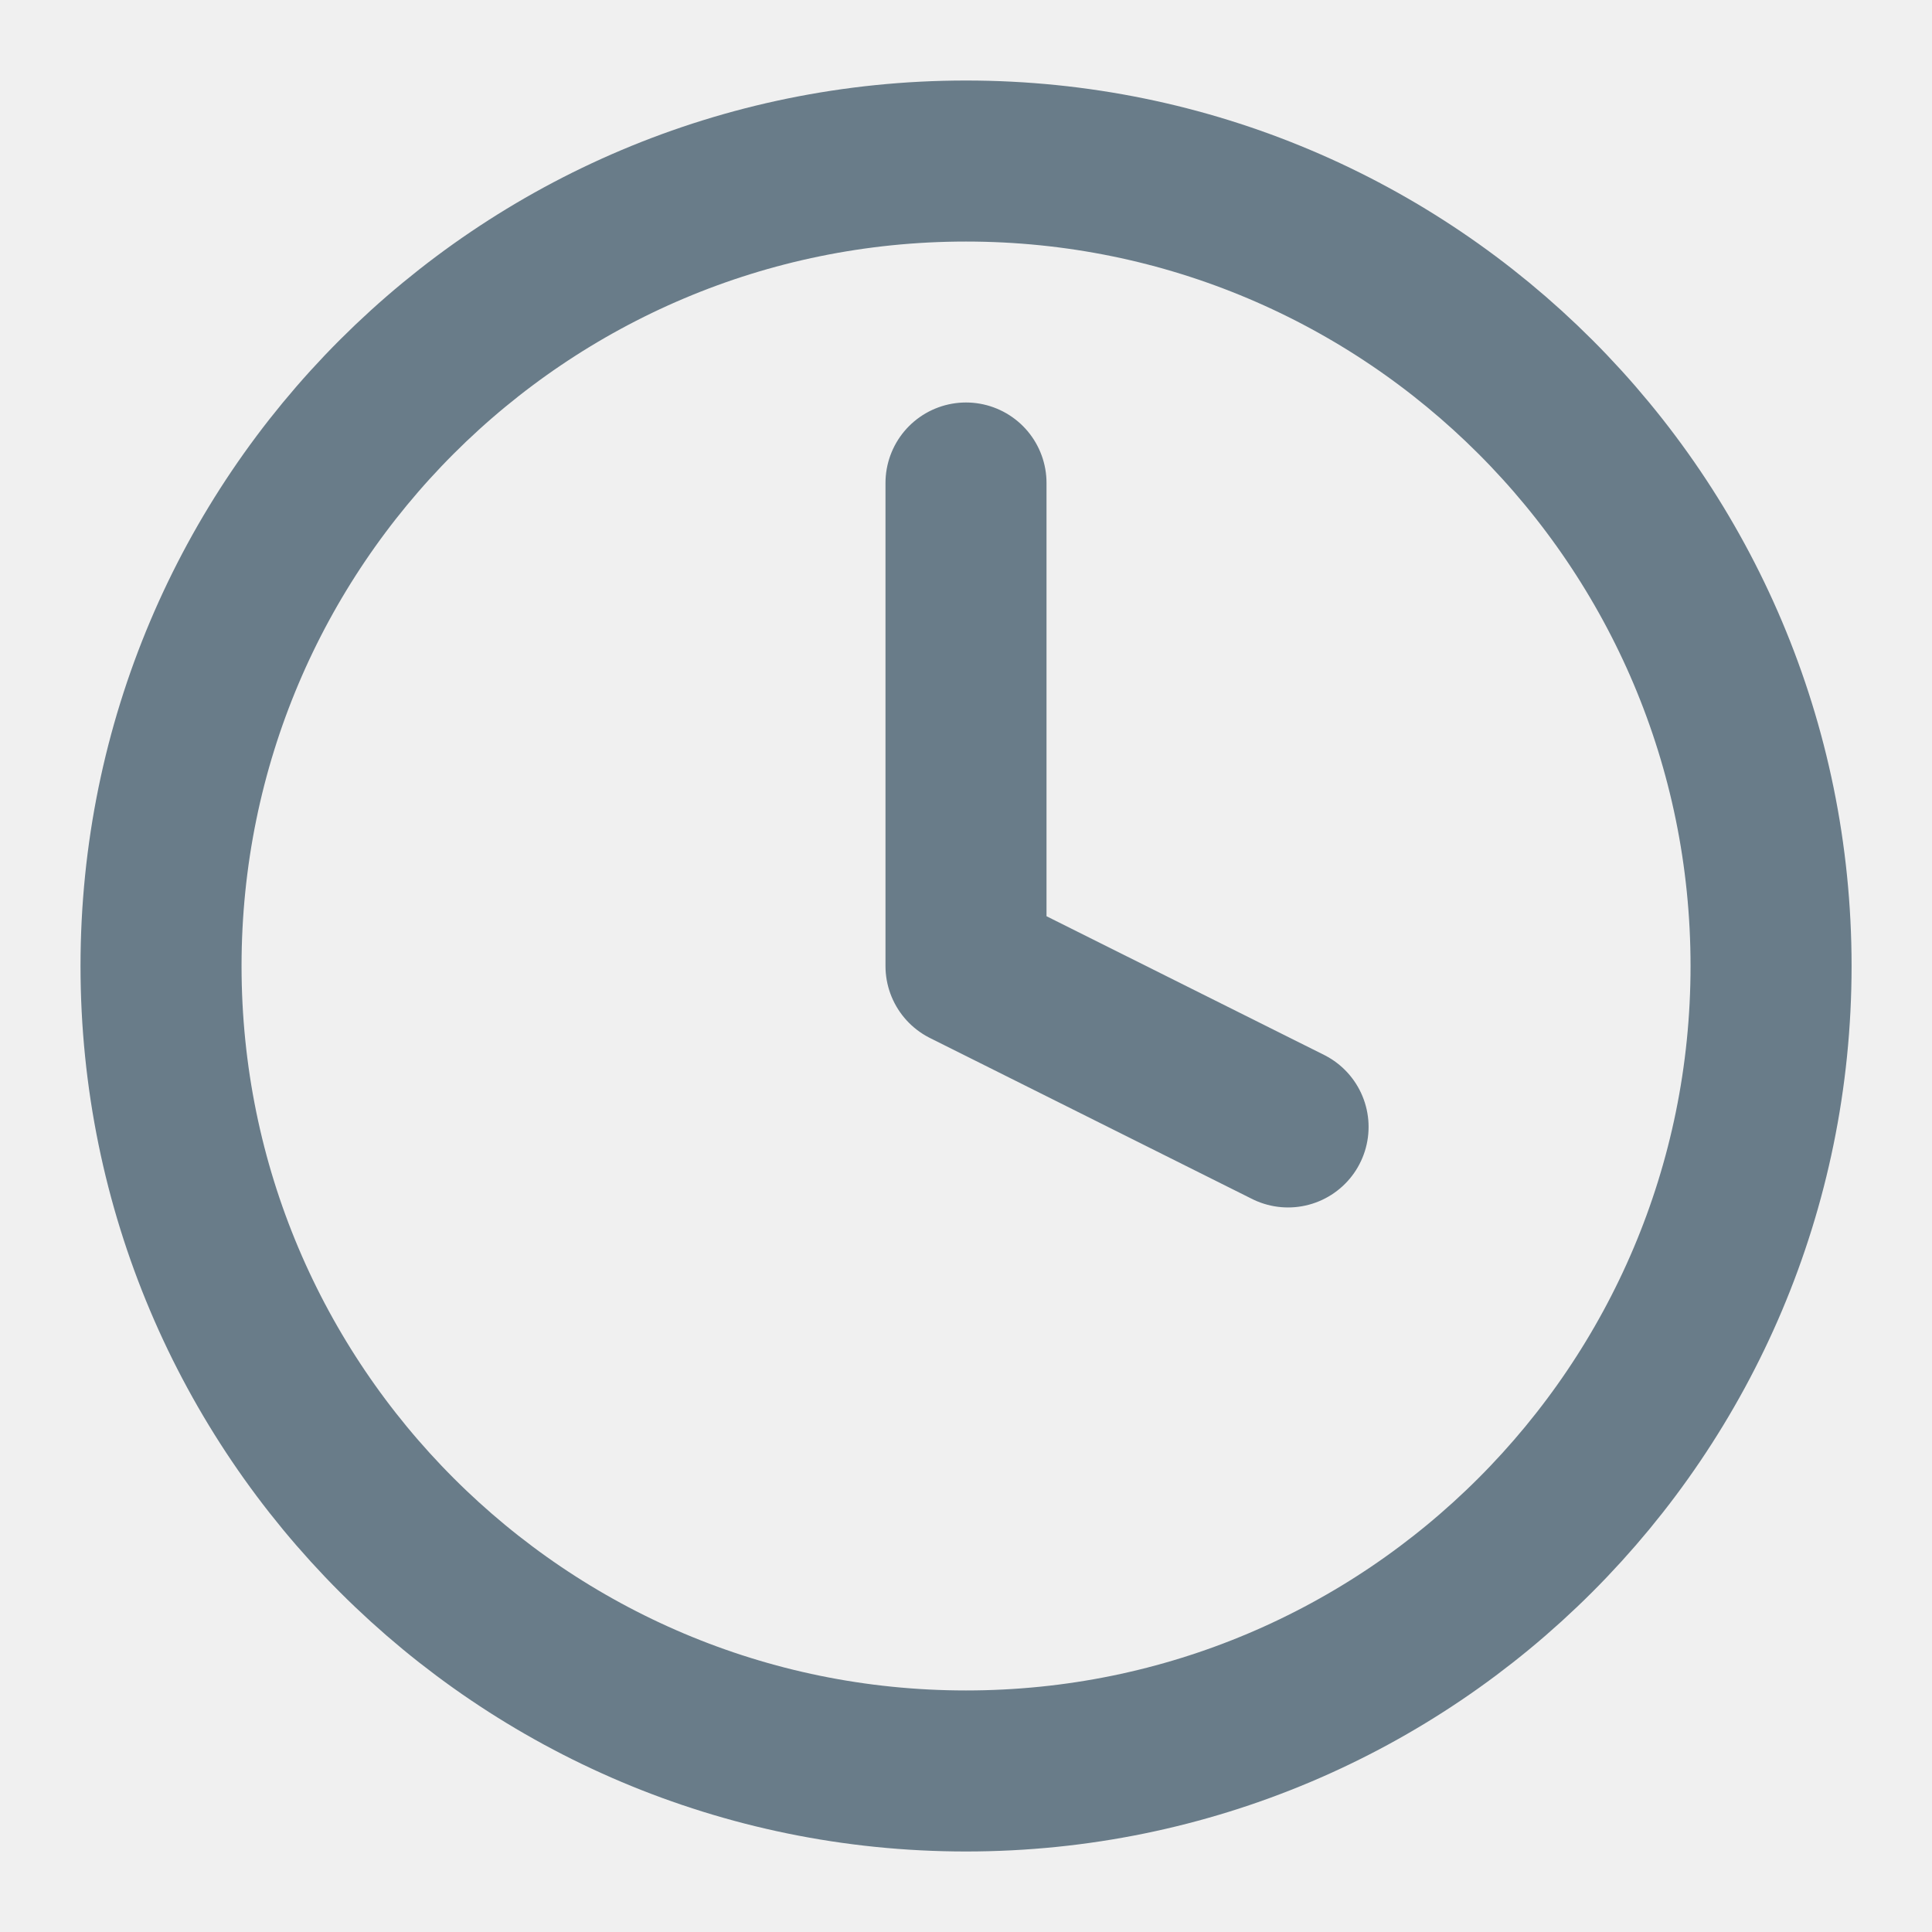
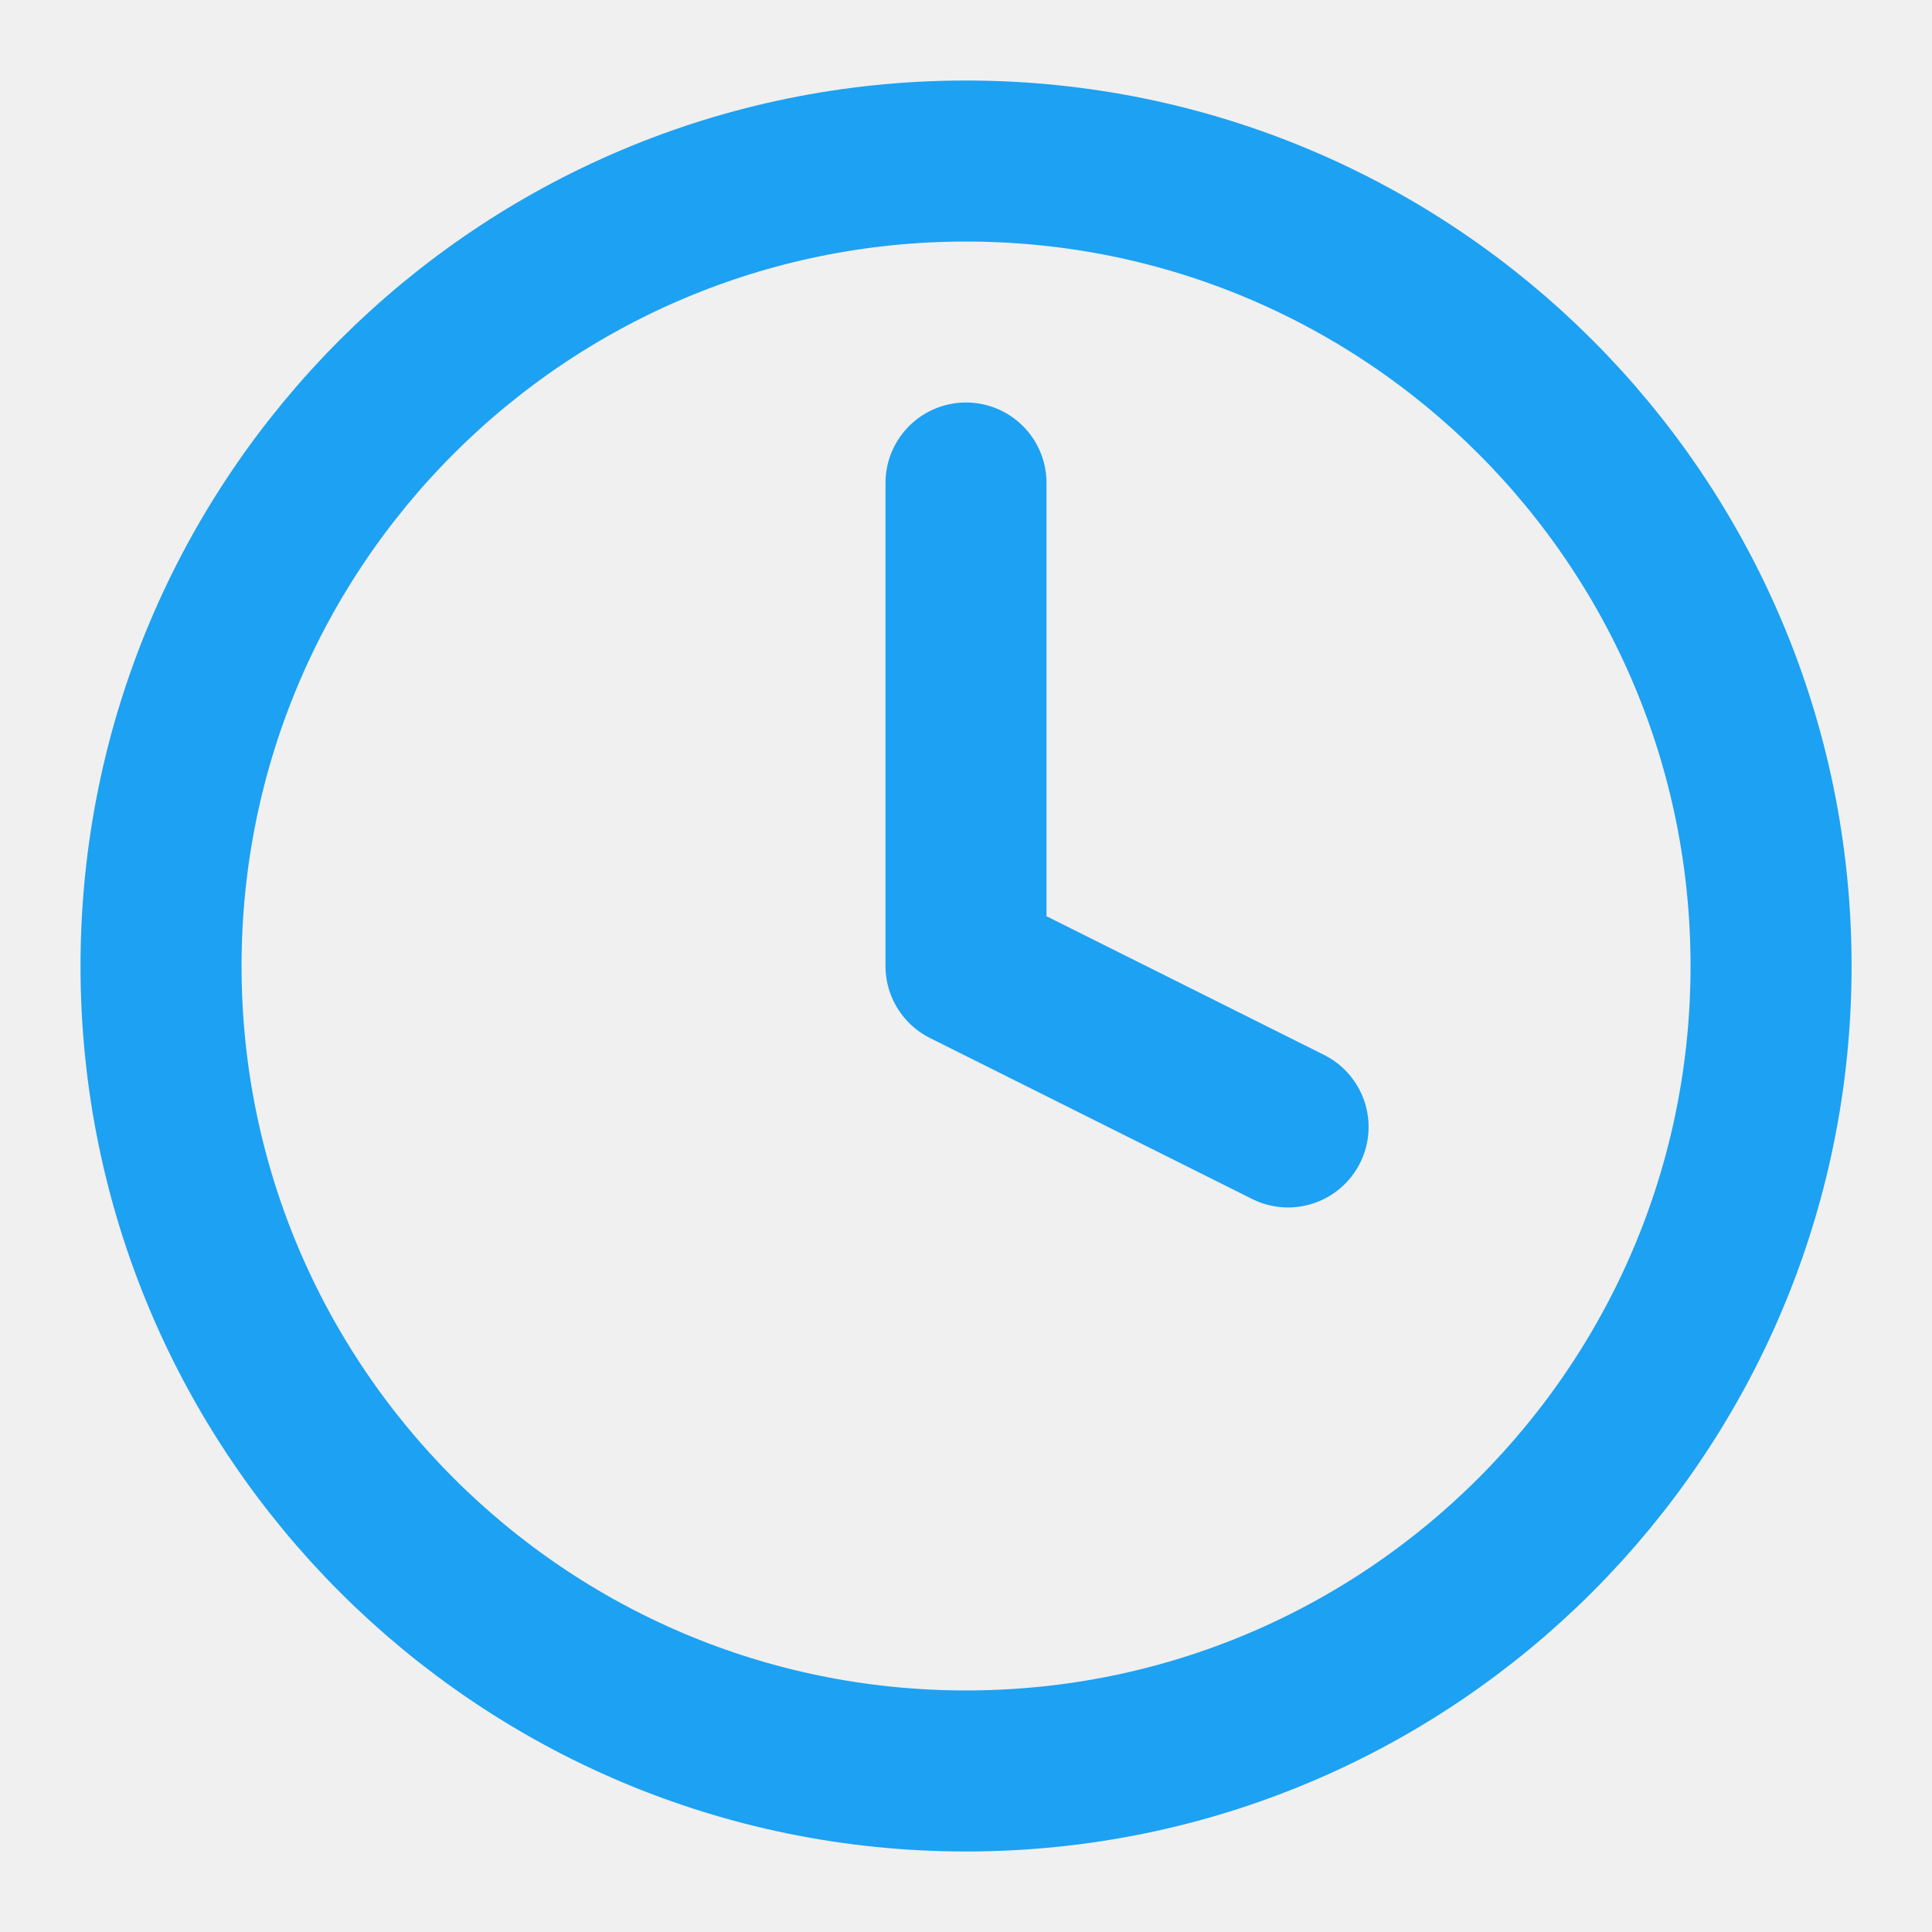
<svg xmlns="http://www.w3.org/2000/svg" width="20" height="20" viewBox="0 0 20 20" fill="none">
  <g clip-path="url(#clip0_122_22533)">
-     <path d="M10 5V10L13.334 11.666M18.334 10C18.334 14.602 14.603 18.333 10 18.333C5.398 18.333 1.667 14.602 1.667 10C1.667 5.397 5.398 1.667 10 1.667C14.603 1.667 18.334 5.397 18.334 10Z" stroke="#697C89" stroke-width="1.667" stroke-linecap="round" stroke-linejoin="round" />
+     <path d="M10 5V10L13.334 11.666M18.334 10C18.334 14.602 14.603 18.333 10 18.333C5.398 18.333 1.667 14.602 1.667 10C1.667 5.397 5.398 1.667 10 1.667C14.603 1.667 18.334 5.397 18.334 10Z" stroke="#1DA1F2" stroke-width="1.667" stroke-linecap="round" stroke-linejoin="round" />
  </g>
  <defs>
    <clipPath id="clip0_122_22533">
      <rect width="20" height="20" fill="white" />
    </clipPath>
  </defs>
</svg>
